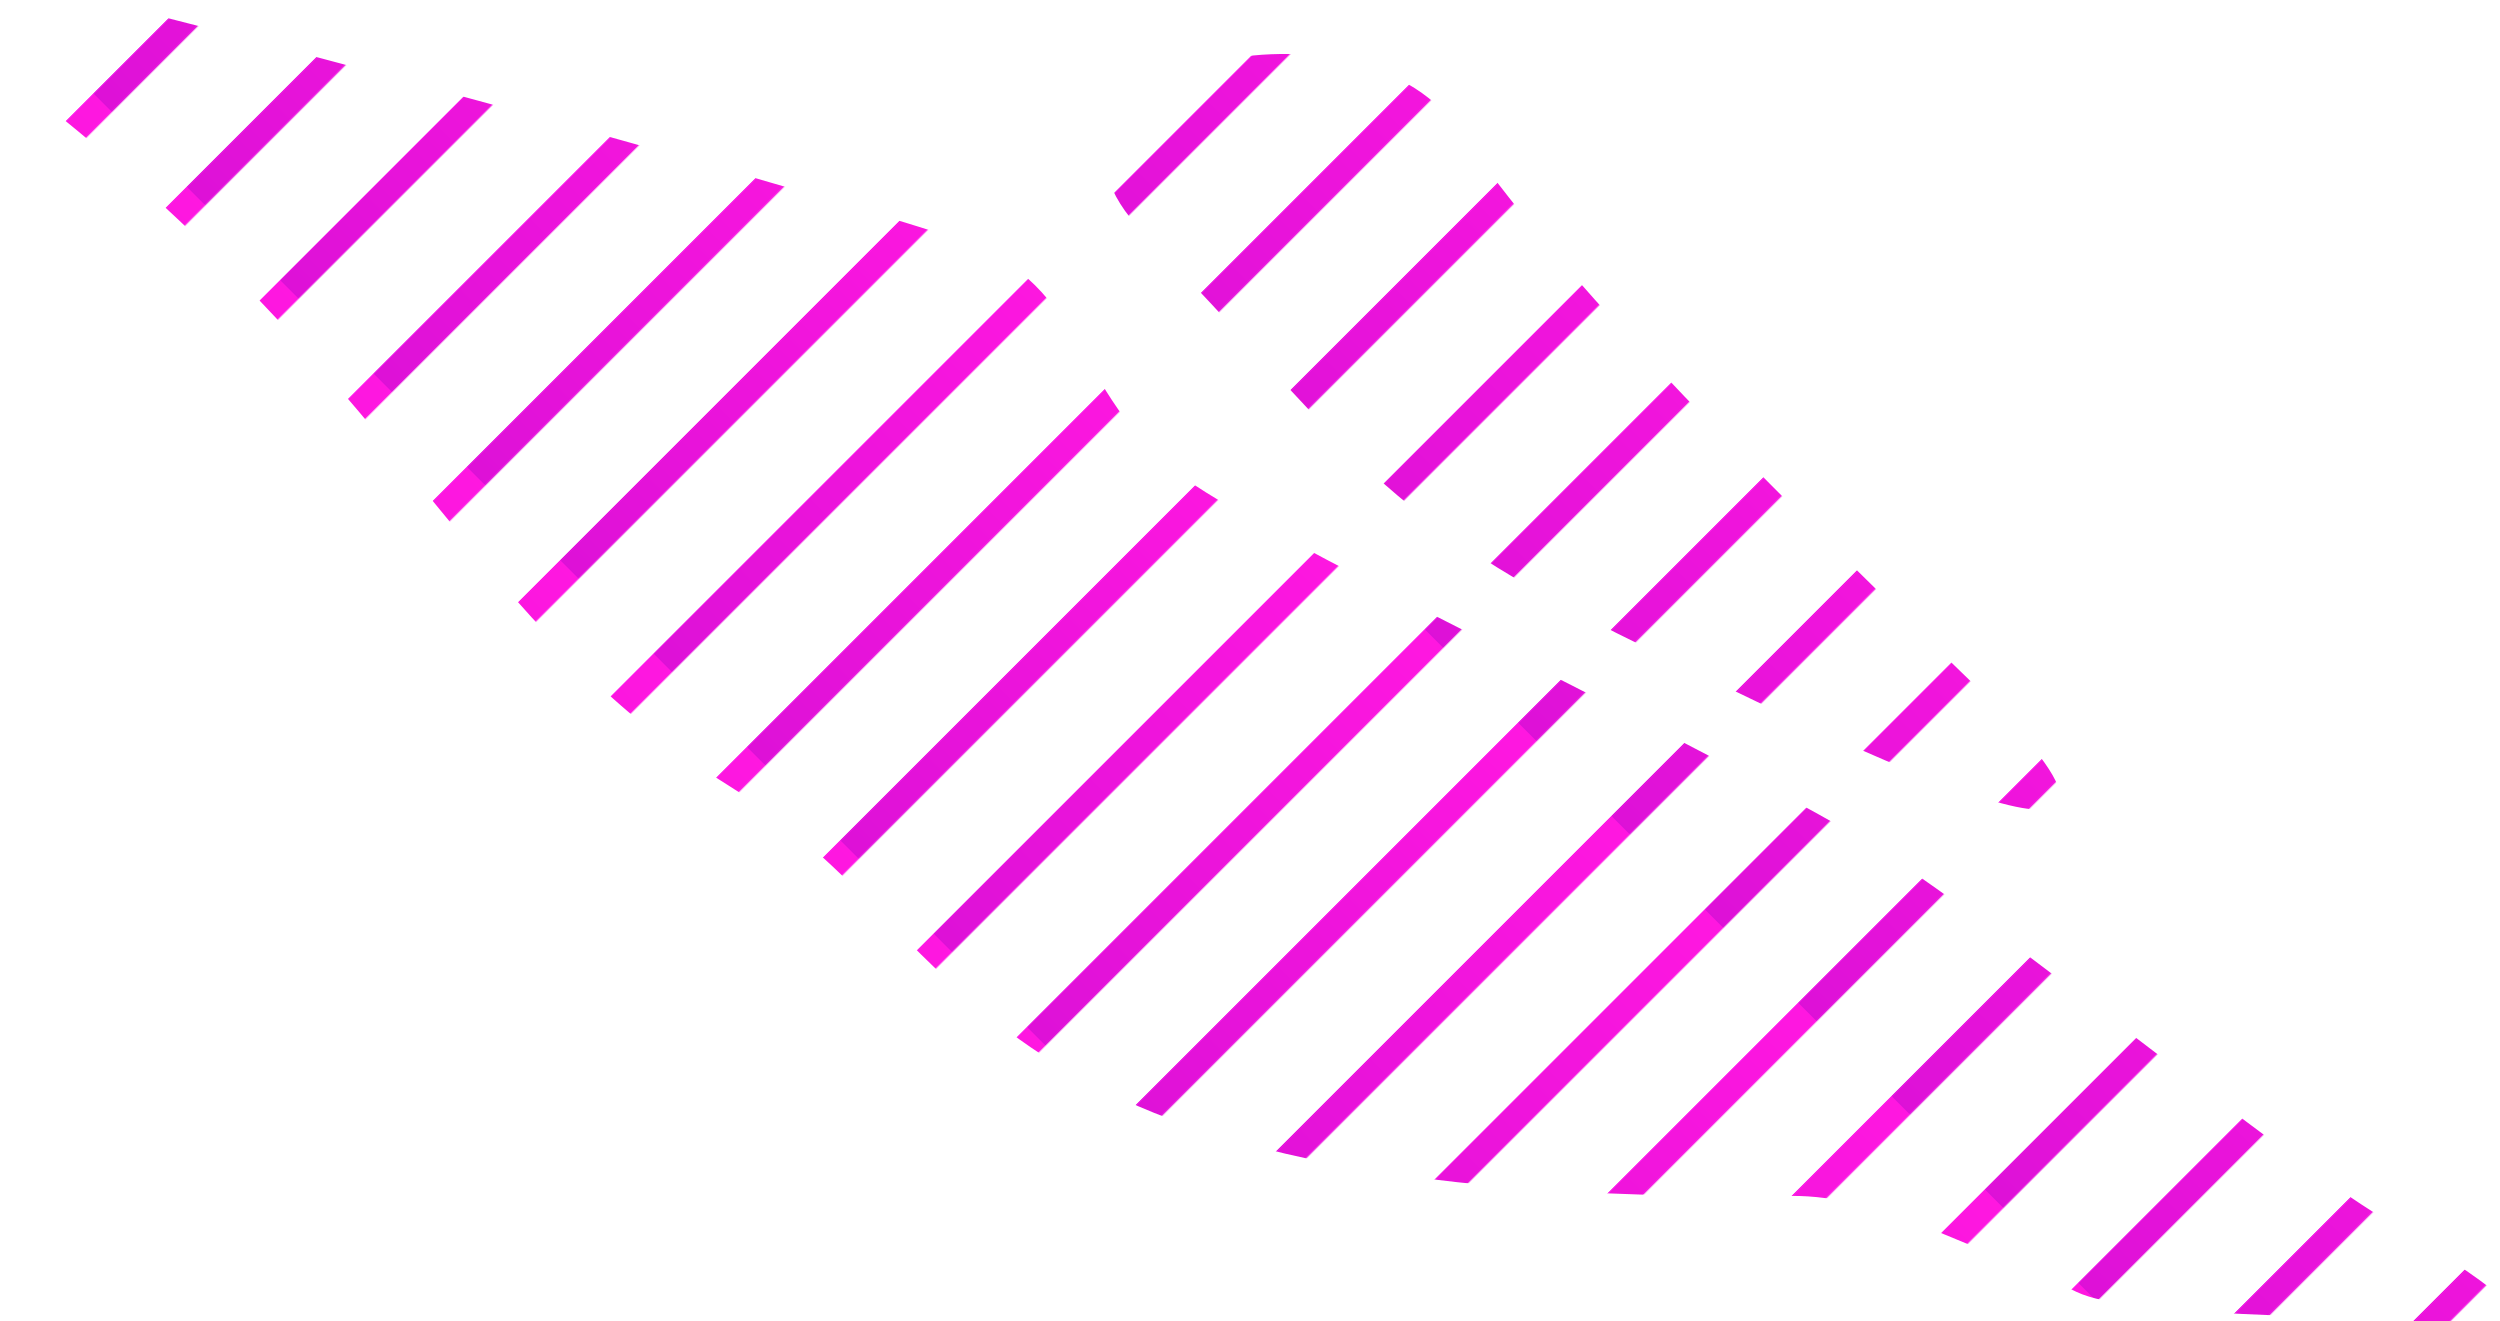
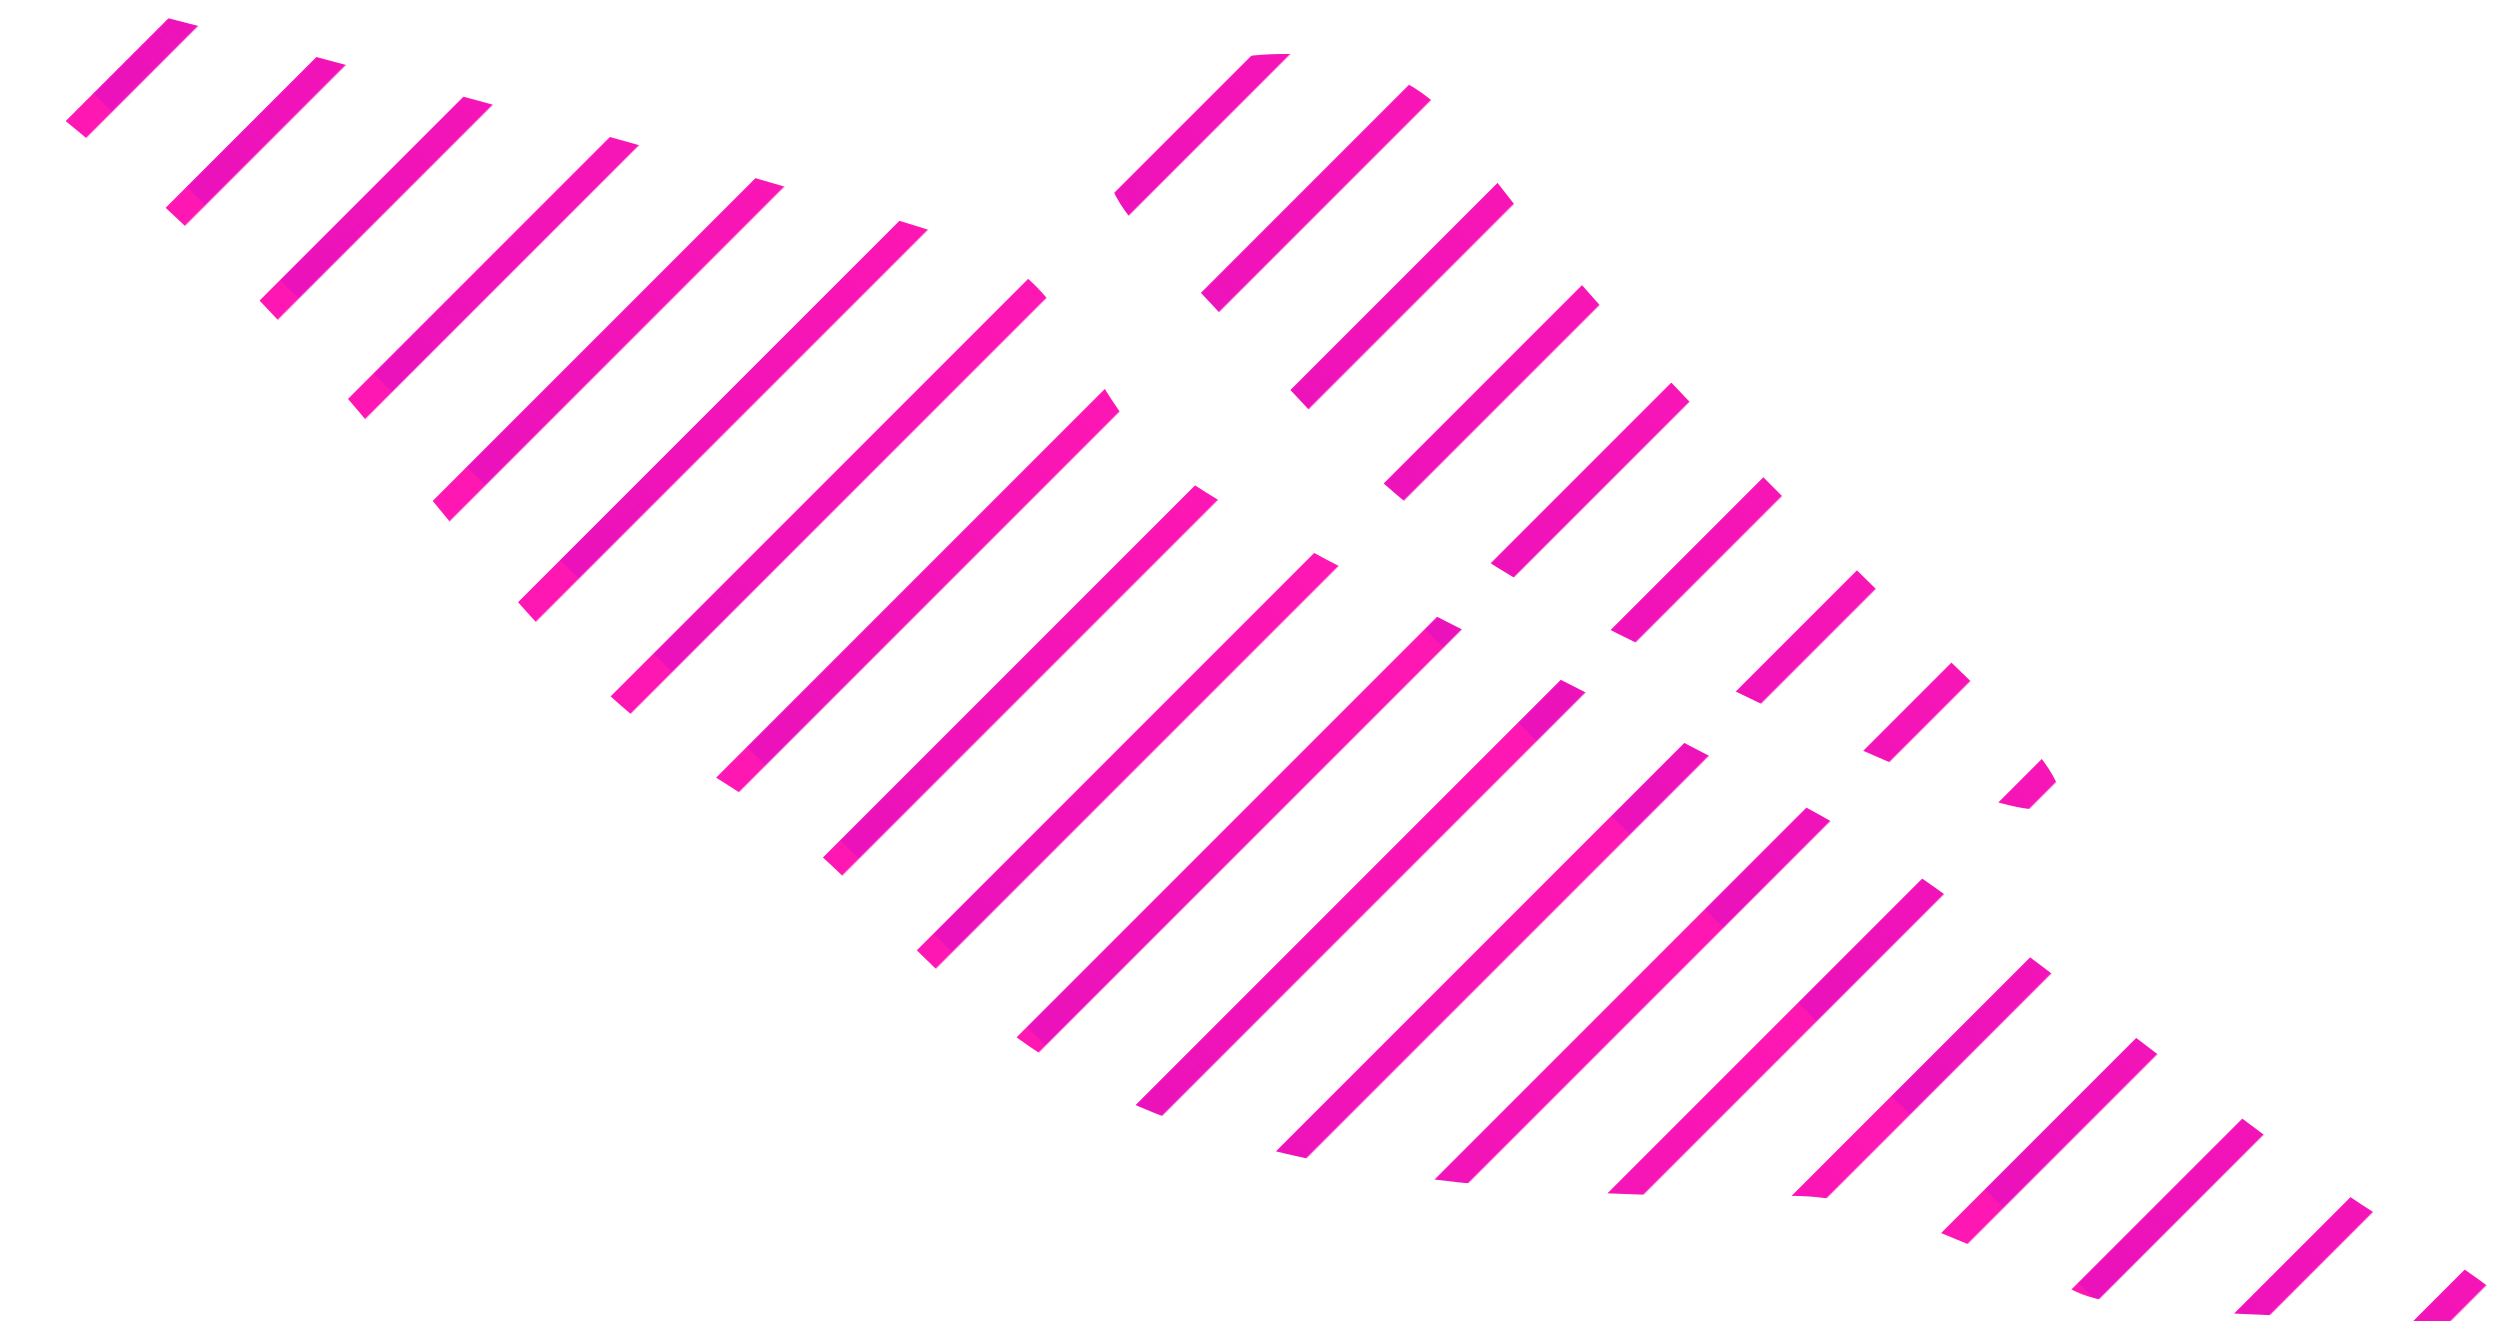
<svg xmlns="http://www.w3.org/2000/svg" width="100%" height="100%" version="1.1">
  <defs>
    <linearGradient id="gradient" x1="0" y1="100%" x2="0" y2="0%" patternUnits="userSpaceOnUse" gradientTransform="scale(2)">
-       <stop class="stop1" offset="0%" stop-color="rgb(120, 0, 189)" />
-       <stop class="stop2" offset="100%" stop-color="rgb(255, 23, 224)" />
+       <stop class="stop1" offset="0%" stop-color="rgb(172, 2, 214)" />
+       <stop class="stop2" offset="100%" stop-color="rgb(255, 23, 178)" />
    </linearGradient>
    <pattern id="stripe" patternTransform="rotate(45) scale(0.71)" width="10" height="100%" patternUnits="userSpaceOnUse" x="0" y="0">
      <rect x="0" y="0" width="2" height="200%" fill="url(#gradient)" />
    </pattern>
  </defs>
  <path fillRule="evenodd" fill="url(#stripe)" transform="scale(0.6)" d="M133.287,71.312 C125.355,70.605 114.677,70.899 111.671,69.475 C110.287,68.818 108.892,68.115 107.524,67.391 C105.997,67.404 101.317,64.255 96.287,64.312 C51.177,64.827 53.080,50.915 39.287,42.312 C25.493,33.710 22.039,21.518 3.287,6.312 C-2.768,1.403 3.400,-0.264 6.287,0.312 C9.173,0.888 41.386,9.498 51.539,12.882 C58.829,15.312 57.541,21.593 64.259,26.096 C69.950,29.910 94.224,41.324 101.183,45.780 C108.143,50.236 122.660,62.204 128.069,65.455 C133.477,68.706 138.055,71.737 133.287,71.312 ZM86.953,34.054 C73.522,27.376 72.248,23.520 61.510,12.535 C53.027,3.856 72.812,-1.011 78.371,6.898 C83.930,14.807 91.684,22.787 105.861,36.525 C120.038,50.262 100.384,40.733 86.953,34.054 Z" />
</svg>
